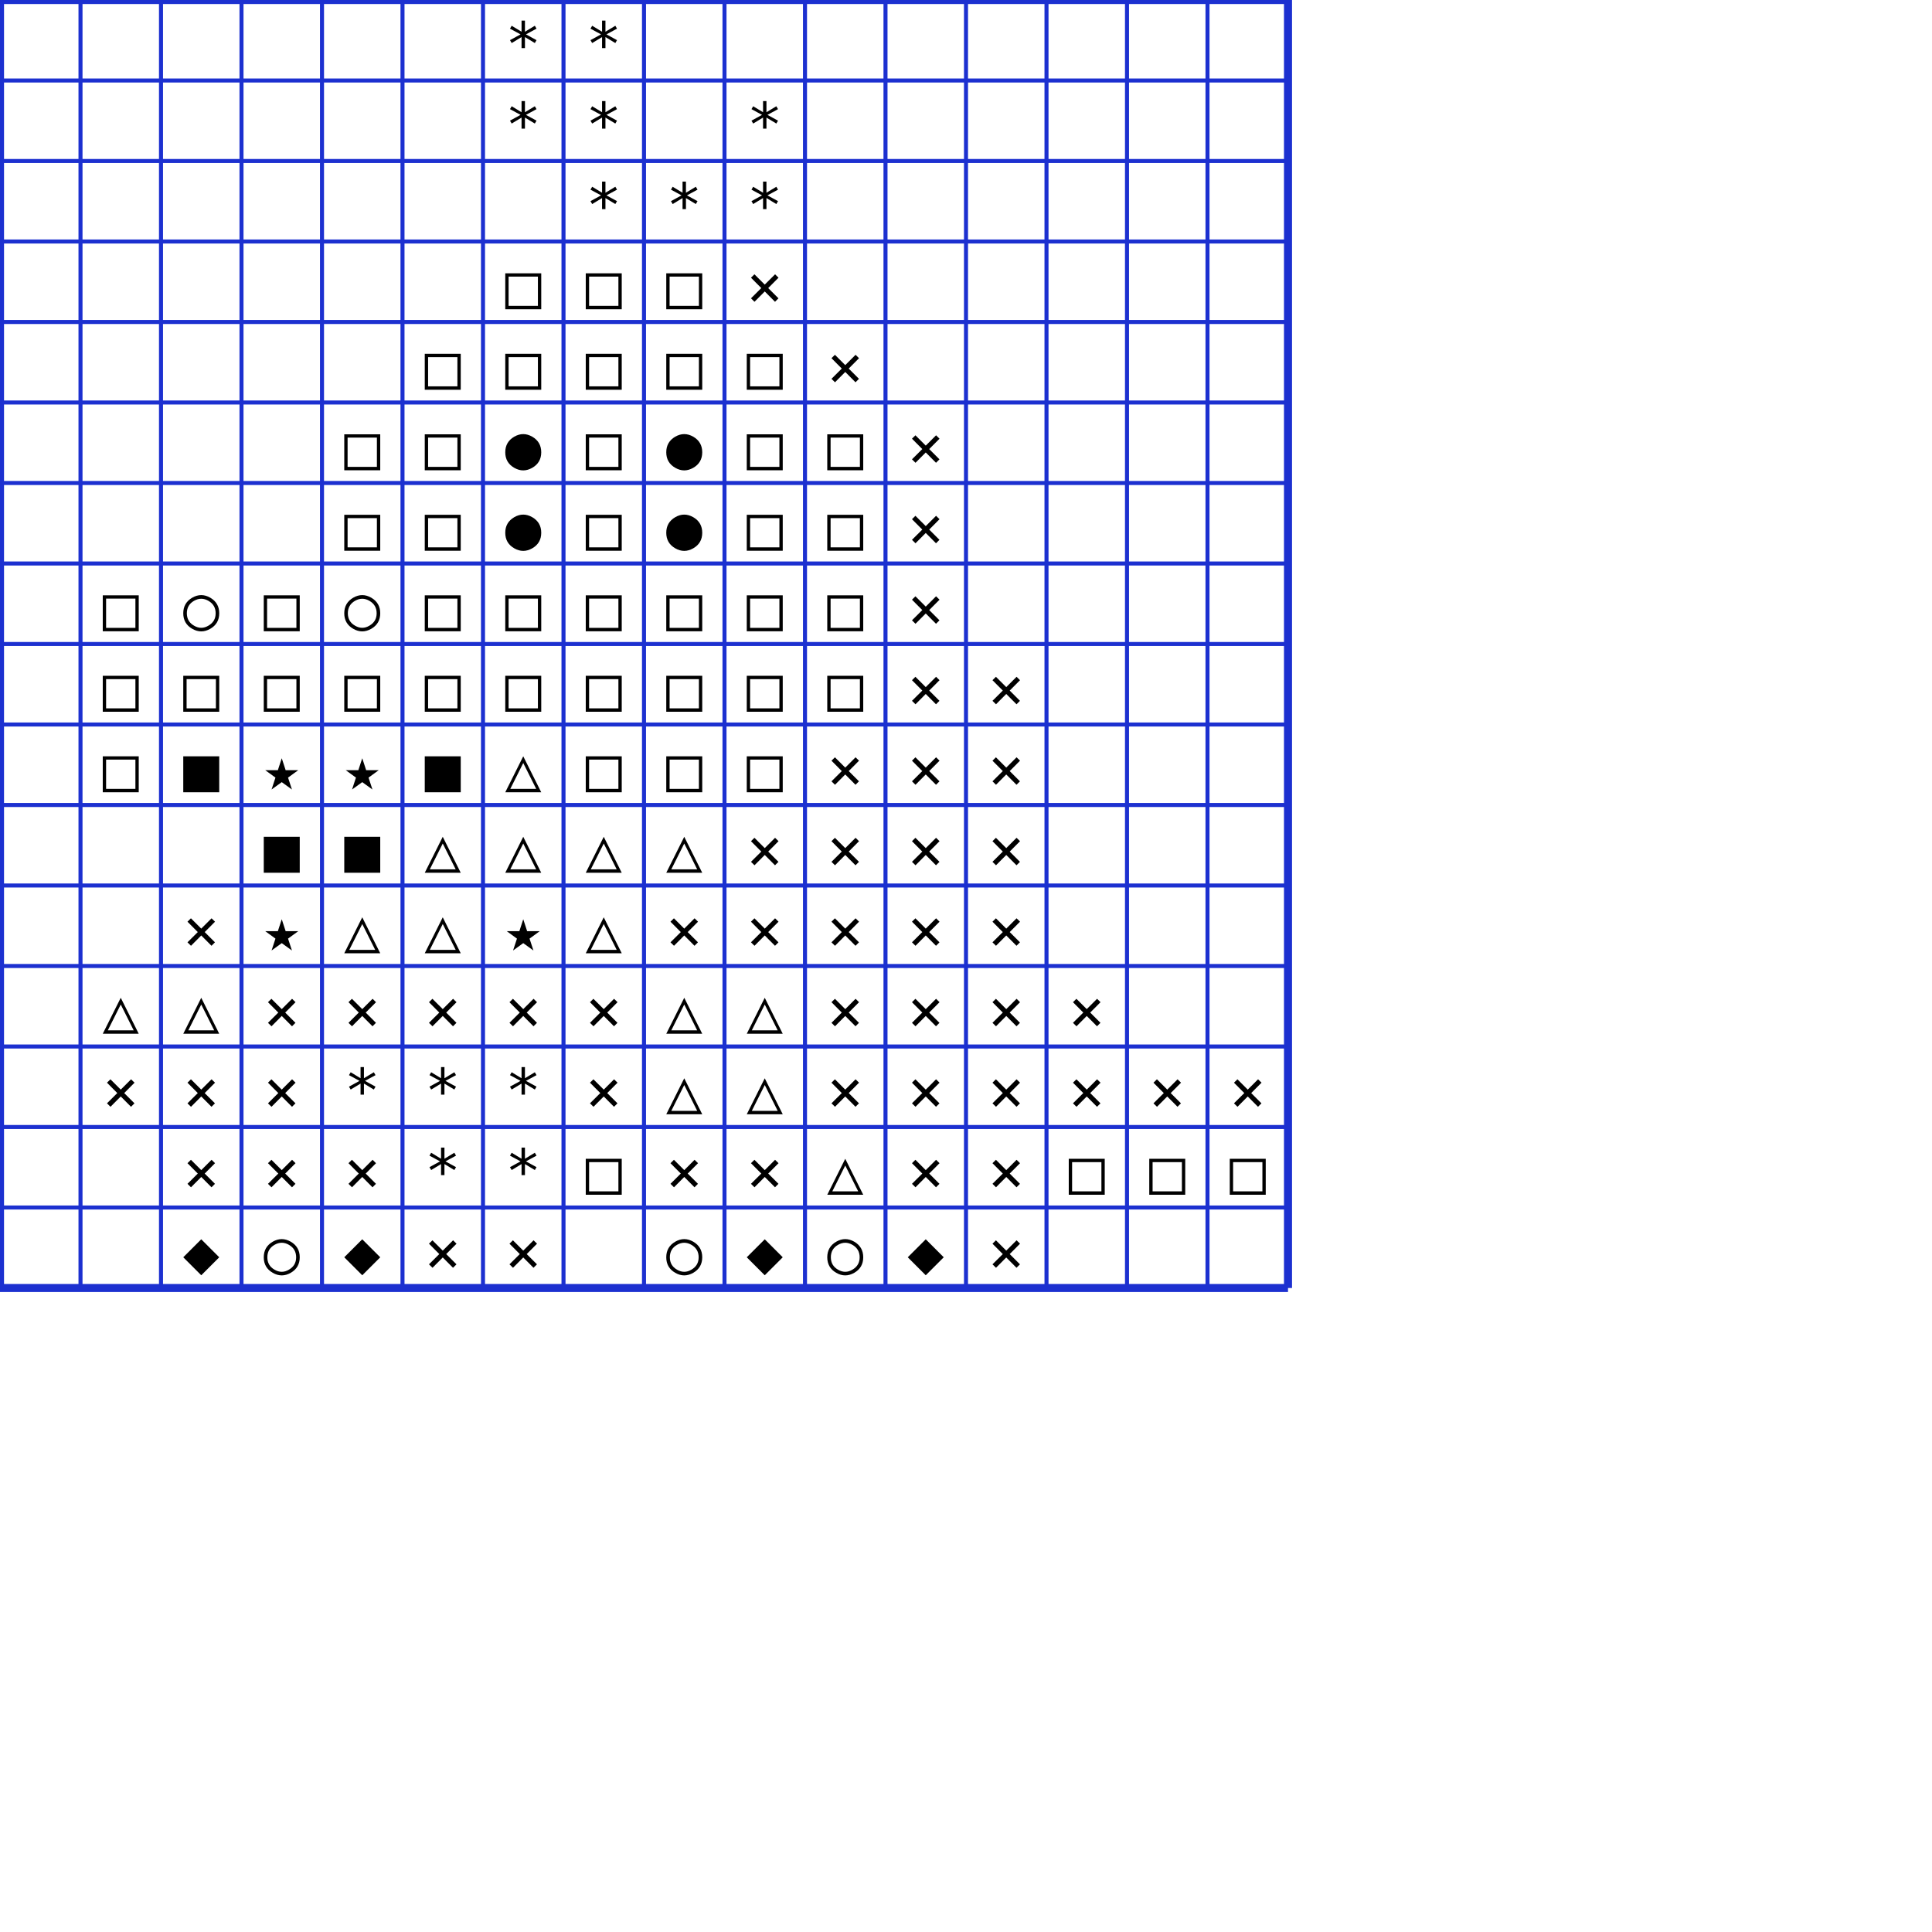
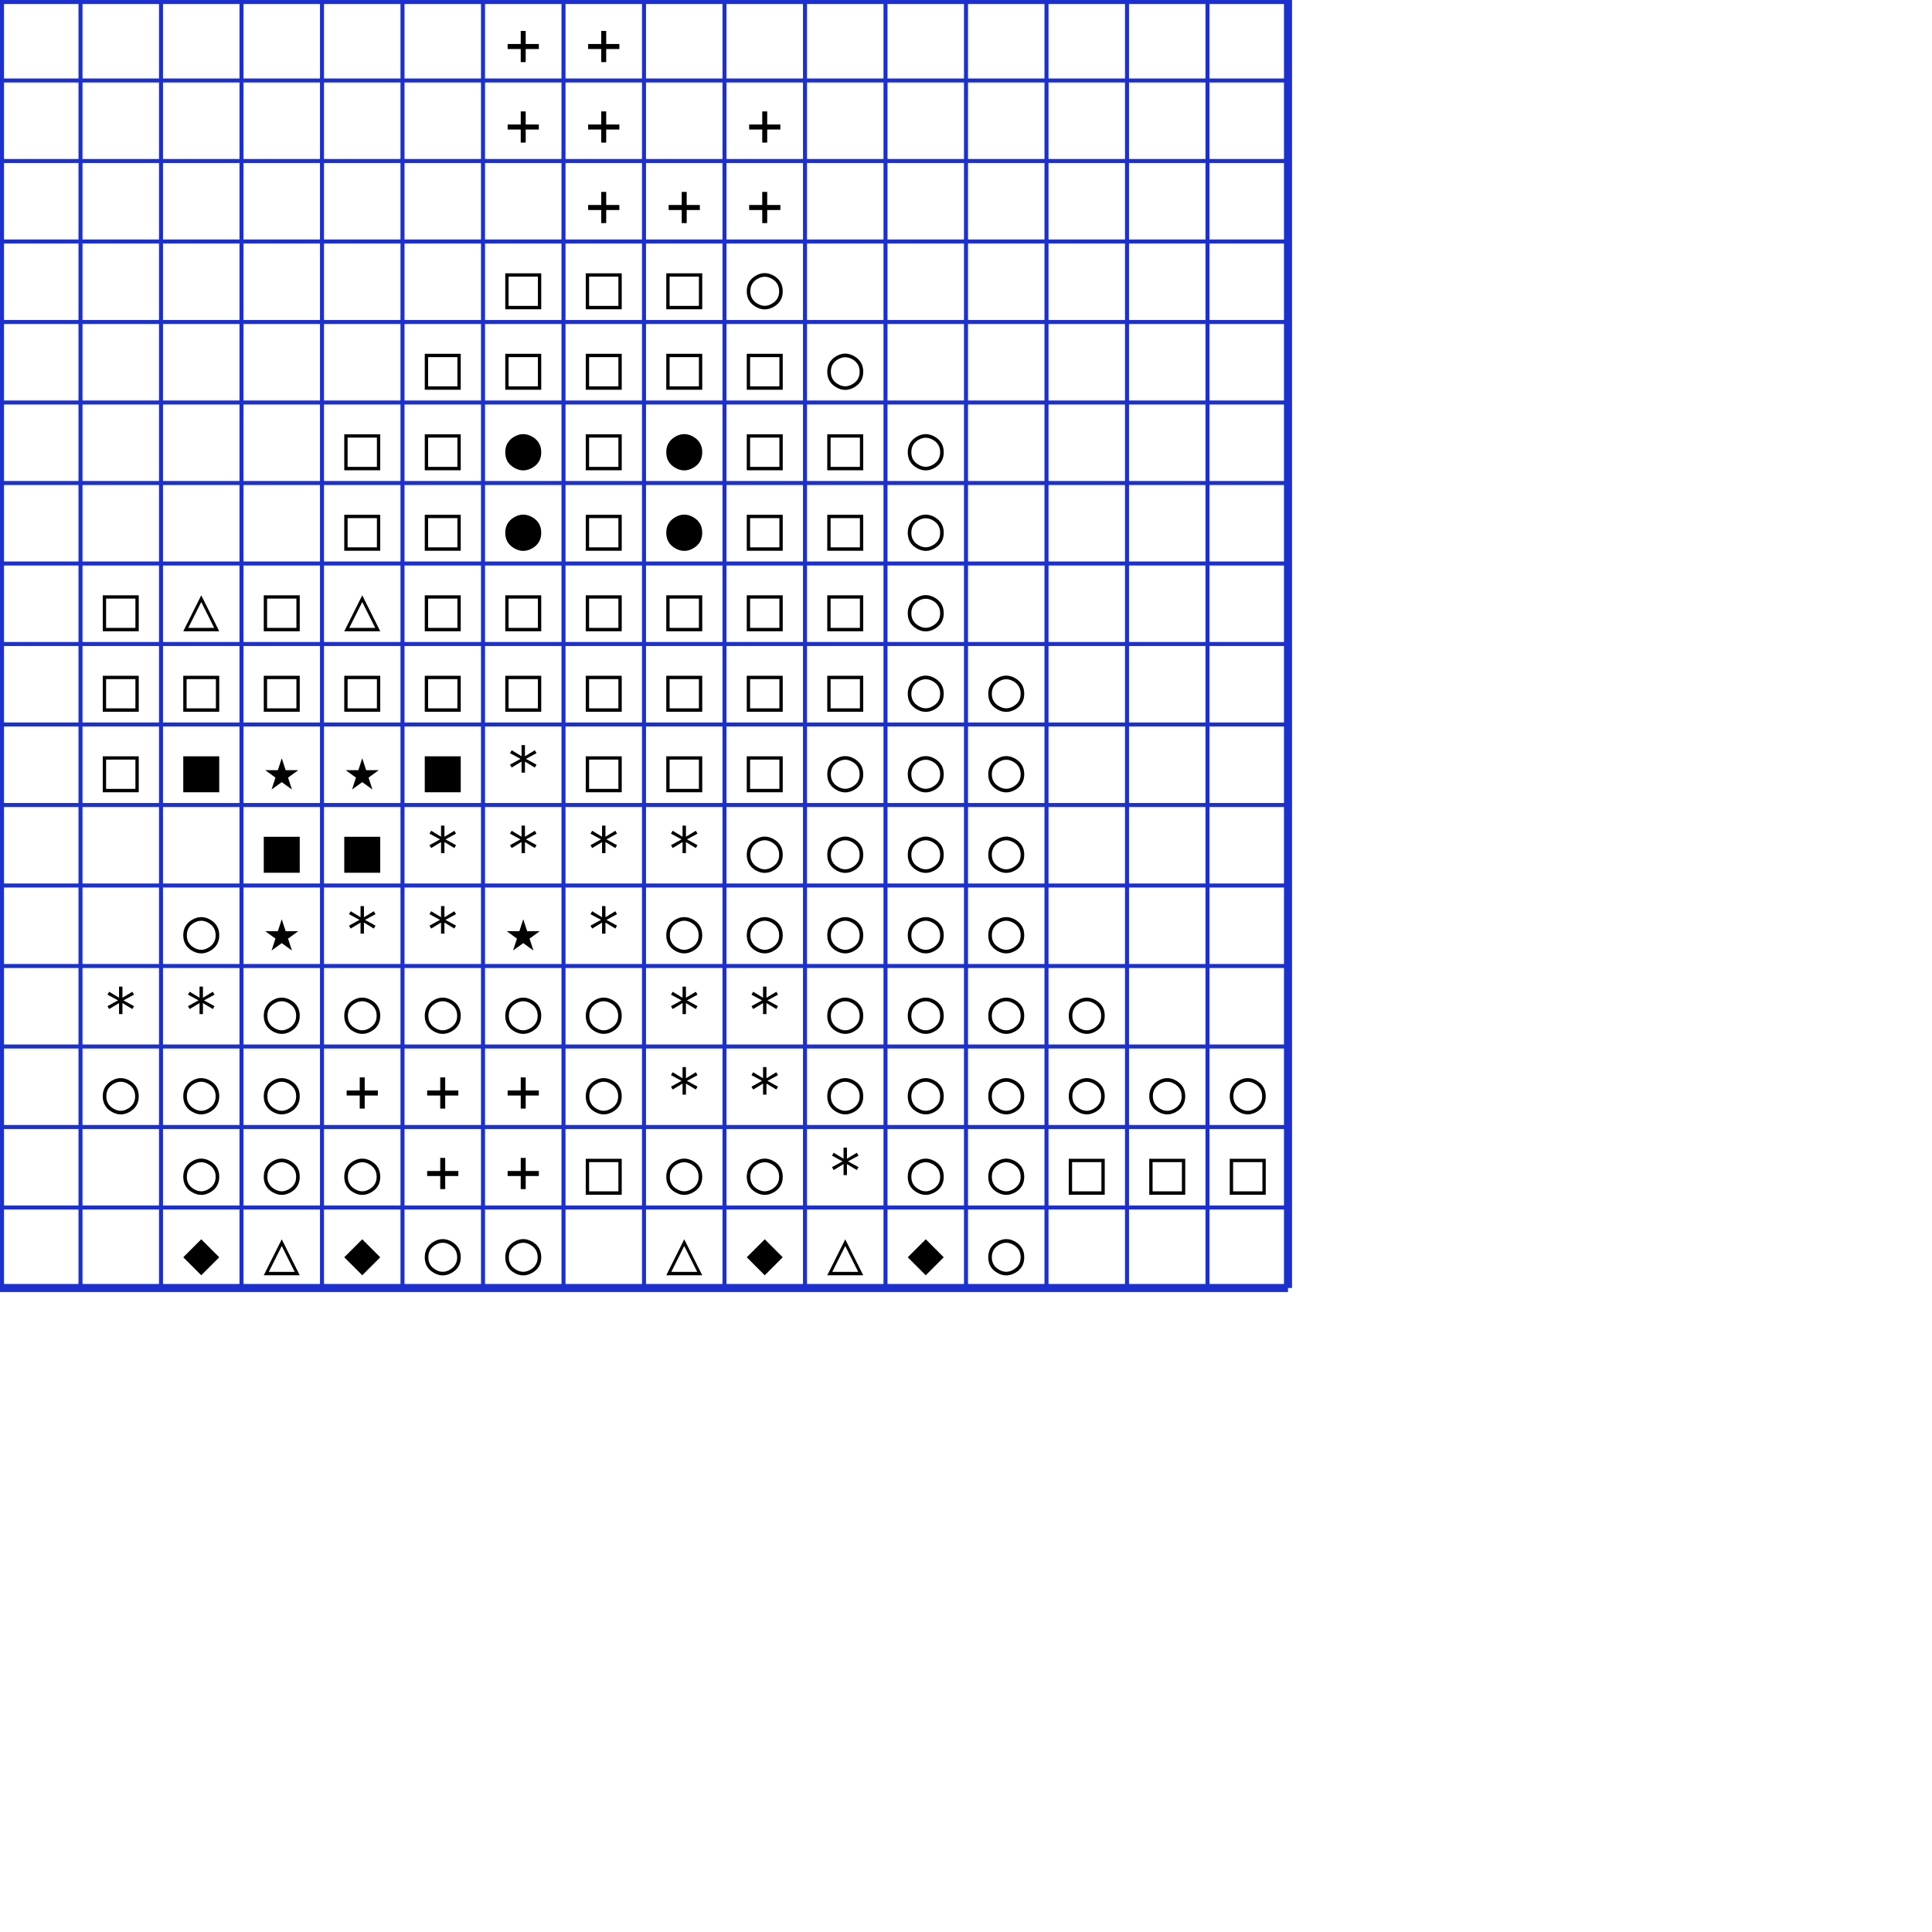
<svg xmlns="http://www.w3.org/2000/svg" width="480" height="480">
  <defs>
    <style>
      .symbol { font-family: monospace; font-size: 15px; text-anchor: middle; dominant-baseline: middle; }
    </style>
  </defs>
-   <text x="130" y="12" fill="#000000" class="symbol">*</text>
-   <text x="150" y="12" fill="#000000" class="symbol">*</text>
-   <text x="130" y="32" fill="#000000" class="symbol">*</text>
-   <text x="150" y="32" fill="#000000" class="symbol">*</text>
-   <text x="190" y="32" fill="#000000" class="symbol">*</text>
-   <text x="150" y="52" fill="#000000" class="symbol">*</text>
-   <text x="170" y="52" fill="#000000" class="symbol">*</text>
-   <text x="190" y="52" fill="#000000" class="symbol">*</text>
+   <text x="130" y="12" fill="#000000" class="symbol">+</text>
+   <text x="150" y="12" fill="#000000" class="symbol">+</text>
+   <text x="130" y="32" fill="#000000" class="symbol">+</text>
+   <text x="150" y="32" fill="#000000" class="symbol">+</text>
+   <text x="190" y="32" fill="#000000" class="symbol">+</text>
+   <text x="150" y="52" fill="#000000" class="symbol">+</text>
+   <text x="170" y="52" fill="#000000" class="symbol">+</text>
+   <text x="190" y="52" fill="#000000" class="symbol">+</text>
  <text x="130" y="72" fill="#000000" class="symbol">□</text>
  <text x="150" y="72" fill="#000000" class="symbol">□</text>
  <text x="170" y="72" fill="#000000" class="symbol">□</text>
-   <text x="190" y="72" fill="#000000" class="symbol">×</text>
+   <text x="190" y="72" fill="#000000" class="symbol">○</text>
  <text x="110" y="92" fill="#000000" class="symbol">□</text>
  <text x="130" y="92" fill="#000000" class="symbol">□</text>
  <text x="150" y="92" fill="#000000" class="symbol">□</text>
  <text x="170" y="92" fill="#000000" class="symbol">□</text>
  <text x="190" y="92" fill="#000000" class="symbol">□</text>
-   <text x="210" y="92" fill="#000000" class="symbol">×</text>
+   <text x="210" y="92" fill="#000000" class="symbol">○</text>
  <text x="90" y="112" fill="#000000" class="symbol">□</text>
  <text x="110" y="112" fill="#000000" class="symbol">□</text>
  <text x="130" y="112" fill="#000000" class="symbol">●</text>
  <text x="150" y="112" fill="#000000" class="symbol">□</text>
  <text x="170" y="112" fill="#000000" class="symbol">●</text>
  <text x="190" y="112" fill="#000000" class="symbol">□</text>
  <text x="210" y="112" fill="#000000" class="symbol">□</text>
-   <text x="230" y="112" fill="#000000" class="symbol">×</text>
+   <text x="230" y="112" fill="#000000" class="symbol">○</text>
  <text x="90" y="132" fill="#000000" class="symbol">□</text>
  <text x="110" y="132" fill="#000000" class="symbol">□</text>
  <text x="130" y="132" fill="#000000" class="symbol">●</text>
  <text x="150" y="132" fill="#000000" class="symbol">□</text>
  <text x="170" y="132" fill="#000000" class="symbol">●</text>
  <text x="190" y="132" fill="#000000" class="symbol">□</text>
  <text x="210" y="132" fill="#000000" class="symbol">□</text>
-   <text x="230" y="132" fill="#000000" class="symbol">×</text>
+   <text x="230" y="132" fill="#000000" class="symbol">○</text>
  <text x="30" y="152" fill="#000000" class="symbol">□</text>
-   <text x="50" y="152" fill="#000000" class="symbol">○</text>
+   <text x="50" y="152" fill="#000000" class="symbol">△</text>
  <text x="70" y="152" fill="#000000" class="symbol">□</text>
-   <text x="90" y="152" fill="#000000" class="symbol">○</text>
+   <text x="90" y="152" fill="#000000" class="symbol">△</text>
  <text x="110" y="152" fill="#000000" class="symbol">□</text>
  <text x="130" y="152" fill="#000000" class="symbol">□</text>
  <text x="150" y="152" fill="#000000" class="symbol">□</text>
  <text x="170" y="152" fill="#000000" class="symbol">□</text>
  <text x="190" y="152" fill="#000000" class="symbol">□</text>
  <text x="210" y="152" fill="#000000" class="symbol">□</text>
-   <text x="230" y="152" fill="#000000" class="symbol">×</text>
+   <text x="230" y="152" fill="#000000" class="symbol">○</text>
  <text x="30" y="172" fill="#000000" class="symbol">□</text>
  <text x="50" y="172" fill="#000000" class="symbol">□</text>
  <text x="70" y="172" fill="#000000" class="symbol">□</text>
  <text x="90" y="172" fill="#000000" class="symbol">□</text>
  <text x="110" y="172" fill="#000000" class="symbol">□</text>
  <text x="130" y="172" fill="#000000" class="symbol">□</text>
  <text x="150" y="172" fill="#000000" class="symbol">□</text>
  <text x="170" y="172" fill="#000000" class="symbol">□</text>
  <text x="190" y="172" fill="#000000" class="symbol">□</text>
  <text x="210" y="172" fill="#000000" class="symbol">□</text>
-   <text x="230" y="172" fill="#000000" class="symbol">×</text>
-   <text x="250" y="172" fill="#000000" class="symbol">×</text>
+   <text x="230" y="172" fill="#000000" class="symbol">○</text>
+   <text x="250" y="172" fill="#000000" class="symbol">○</text>
  <text x="30" y="192" fill="#000000" class="symbol">□</text>
  <text x="50" y="192" fill="#000000" class="symbol">■</text>
  <text x="70" y="192" fill="#000000" class="symbol">★</text>
  <text x="90" y="192" fill="#000000" class="symbol">★</text>
  <text x="110" y="192" fill="#000000" class="symbol">■</text>
-   <text x="130" y="192" fill="#000000" class="symbol">△</text>
+   <text x="130" y="192" fill="#000000" class="symbol">*</text>
  <text x="150" y="192" fill="#000000" class="symbol">□</text>
  <text x="170" y="192" fill="#000000" class="symbol">□</text>
  <text x="190" y="192" fill="#000000" class="symbol">□</text>
-   <text x="210" y="192" fill="#000000" class="symbol">×</text>
-   <text x="230" y="192" fill="#000000" class="symbol">×</text>
-   <text x="250" y="192" fill="#000000" class="symbol">×</text>
+   <text x="210" y="192" fill="#000000" class="symbol">○</text>
+   <text x="230" y="192" fill="#000000" class="symbol">○</text>
+   <text x="250" y="192" fill="#000000" class="symbol">○</text>
  <text x="70" y="212" fill="#000000" class="symbol">■</text>
  <text x="90" y="212" fill="#000000" class="symbol">■</text>
-   <text x="110" y="212" fill="#000000" class="symbol">△</text>
-   <text x="130" y="212" fill="#000000" class="symbol">△</text>
-   <text x="150" y="212" fill="#000000" class="symbol">△</text>
-   <text x="170" y="212" fill="#000000" class="symbol">△</text>
-   <text x="190" y="212" fill="#000000" class="symbol">×</text>
-   <text x="210" y="212" fill="#000000" class="symbol">×</text>
-   <text x="230" y="212" fill="#000000" class="symbol">×</text>
-   <text x="250" y="212" fill="#000000" class="symbol">×</text>
-   <text x="50" y="232" fill="#000000" class="symbol">×</text>
+   <text x="110" y="212" fill="#000000" class="symbol">*</text>
+   <text x="130" y="212" fill="#000000" class="symbol">*</text>
+   <text x="150" y="212" fill="#000000" class="symbol">*</text>
+   <text x="170" y="212" fill="#000000" class="symbol">*</text>
+   <text x="190" y="212" fill="#000000" class="symbol">○</text>
+   <text x="210" y="212" fill="#000000" class="symbol">○</text>
+   <text x="230" y="212" fill="#000000" class="symbol">○</text>
+   <text x="250" y="212" fill="#000000" class="symbol">○</text>
+   <text x="50" y="232" fill="#000000" class="symbol">○</text>
  <text x="70" y="232" fill="#000000" class="symbol">★</text>
-   <text x="90" y="232" fill="#000000" class="symbol">△</text>
-   <text x="110" y="232" fill="#000000" class="symbol">△</text>
+   <text x="90" y="232" fill="#000000" class="symbol">*</text>
+   <text x="110" y="232" fill="#000000" class="symbol">*</text>
  <text x="130" y="232" fill="#000000" class="symbol">★</text>
-   <text x="150" y="232" fill="#000000" class="symbol">△</text>
-   <text x="170" y="232" fill="#000000" class="symbol">×</text>
-   <text x="190" y="232" fill="#000000" class="symbol">×</text>
-   <text x="210" y="232" fill="#000000" class="symbol">×</text>
-   <text x="230" y="232" fill="#000000" class="symbol">×</text>
-   <text x="250" y="232" fill="#000000" class="symbol">×</text>
-   <text x="30" y="252" fill="#000000" class="symbol">△</text>
-   <text x="50" y="252" fill="#000000" class="symbol">△</text>
-   <text x="70" y="252" fill="#000000" class="symbol">×</text>
-   <text x="90" y="252" fill="#000000" class="symbol">×</text>
-   <text x="110" y="252" fill="#000000" class="symbol">×</text>
-   <text x="130" y="252" fill="#000000" class="symbol">×</text>
-   <text x="150" y="252" fill="#000000" class="symbol">×</text>
-   <text x="170" y="252" fill="#000000" class="symbol">△</text>
-   <text x="190" y="252" fill="#000000" class="symbol">△</text>
-   <text x="210" y="252" fill="#000000" class="symbol">×</text>
-   <text x="230" y="252" fill="#000000" class="symbol">×</text>
-   <text x="250" y="252" fill="#000000" class="symbol">×</text>
-   <text x="270" y="252" fill="#000000" class="symbol">×</text>
-   <text x="30" y="272" fill="#000000" class="symbol">×</text>
-   <text x="50" y="272" fill="#000000" class="symbol">×</text>
-   <text x="70" y="272" fill="#000000" class="symbol">×</text>
-   <text x="90" y="272" fill="#000000" class="symbol">*</text>
-   <text x="110" y="272" fill="#000000" class="symbol">*</text>
-   <text x="130" y="272" fill="#000000" class="symbol">*</text>
-   <text x="150" y="272" fill="#000000" class="symbol">×</text>
-   <text x="170" y="272" fill="#000000" class="symbol">△</text>
-   <text x="190" y="272" fill="#000000" class="symbol">△</text>
-   <text x="210" y="272" fill="#000000" class="symbol">×</text>
-   <text x="230" y="272" fill="#000000" class="symbol">×</text>
-   <text x="250" y="272" fill="#000000" class="symbol">×</text>
-   <text x="270" y="272" fill="#000000" class="symbol">×</text>
-   <text x="290" y="272" fill="#000000" class="symbol">×</text>
-   <text x="310" y="272" fill="#000000" class="symbol">×</text>
-   <text x="50" y="292" fill="#000000" class="symbol">×</text>
-   <text x="70" y="292" fill="#000000" class="symbol">×</text>
-   <text x="90" y="292" fill="#000000" class="symbol">×</text>
-   <text x="110" y="292" fill="#000000" class="symbol">*</text>
-   <text x="130" y="292" fill="#000000" class="symbol">*</text>
+   <text x="150" y="232" fill="#000000" class="symbol">*</text>
+   <text x="170" y="232" fill="#000000" class="symbol">○</text>
+   <text x="190" y="232" fill="#000000" class="symbol">○</text>
+   <text x="210" y="232" fill="#000000" class="symbol">○</text>
+   <text x="230" y="232" fill="#000000" class="symbol">○</text>
+   <text x="250" y="232" fill="#000000" class="symbol">○</text>
+   <text x="30" y="252" fill="#000000" class="symbol">*</text>
+   <text x="50" y="252" fill="#000000" class="symbol">*</text>
+   <text x="70" y="252" fill="#000000" class="symbol">○</text>
+   <text x="90" y="252" fill="#000000" class="symbol">○</text>
+   <text x="110" y="252" fill="#000000" class="symbol">○</text>
+   <text x="130" y="252" fill="#000000" class="symbol">○</text>
+   <text x="150" y="252" fill="#000000" class="symbol">○</text>
+   <text x="170" y="252" fill="#000000" class="symbol">*</text>
+   <text x="190" y="252" fill="#000000" class="symbol">*</text>
+   <text x="210" y="252" fill="#000000" class="symbol">○</text>
+   <text x="230" y="252" fill="#000000" class="symbol">○</text>
+   <text x="250" y="252" fill="#000000" class="symbol">○</text>
+   <text x="270" y="252" fill="#000000" class="symbol">○</text>
+   <text x="30" y="272" fill="#000000" class="symbol">○</text>
+   <text x="50" y="272" fill="#000000" class="symbol">○</text>
+   <text x="70" y="272" fill="#000000" class="symbol">○</text>
+   <text x="90" y="272" fill="#000000" class="symbol">+</text>
+   <text x="110" y="272" fill="#000000" class="symbol">+</text>
+   <text x="130" y="272" fill="#000000" class="symbol">+</text>
+   <text x="150" y="272" fill="#000000" class="symbol">○</text>
+   <text x="170" y="272" fill="#000000" class="symbol">*</text>
+   <text x="190" y="272" fill="#000000" class="symbol">*</text>
+   <text x="210" y="272" fill="#000000" class="symbol">○</text>
+   <text x="230" y="272" fill="#000000" class="symbol">○</text>
+   <text x="250" y="272" fill="#000000" class="symbol">○</text>
+   <text x="270" y="272" fill="#000000" class="symbol">○</text>
+   <text x="290" y="272" fill="#000000" class="symbol">○</text>
+   <text x="310" y="272" fill="#000000" class="symbol">○</text>
+   <text x="50" y="292" fill="#000000" class="symbol">○</text>
+   <text x="70" y="292" fill="#000000" class="symbol">○</text>
+   <text x="90" y="292" fill="#000000" class="symbol">○</text>
+   <text x="110" y="292" fill="#000000" class="symbol">+</text>
+   <text x="130" y="292" fill="#000000" class="symbol">+</text>
  <text x="150" y="292" fill="#000000" class="symbol">□</text>
-   <text x="170" y="292" fill="#000000" class="symbol">×</text>
-   <text x="190" y="292" fill="#000000" class="symbol">×</text>
-   <text x="210" y="292" fill="#000000" class="symbol">△</text>
-   <text x="230" y="292" fill="#000000" class="symbol">×</text>
-   <text x="250" y="292" fill="#000000" class="symbol">×</text>
+   <text x="170" y="292" fill="#000000" class="symbol">○</text>
+   <text x="190" y="292" fill="#000000" class="symbol">○</text>
+   <text x="210" y="292" fill="#000000" class="symbol">*</text>
+   <text x="230" y="292" fill="#000000" class="symbol">○</text>
+   <text x="250" y="292" fill="#000000" class="symbol">○</text>
  <text x="270" y="292" fill="#000000" class="symbol">□</text>
  <text x="290" y="292" fill="#000000" class="symbol">□</text>
  <text x="310" y="292" fill="#000000" class="symbol">□</text>
  <text x="50" y="312" fill="#000000" class="symbol">◆</text>
-   <text x="70" y="312" fill="#000000" class="symbol">○</text>
+   <text x="70" y="312" fill="#000000" class="symbol">△</text>
  <text x="90" y="312" fill="#000000" class="symbol">◆</text>
-   <text x="110" y="312" fill="#000000" class="symbol">×</text>
-   <text x="130" y="312" fill="#000000" class="symbol">×</text>
-   <text x="170" y="312" fill="#000000" class="symbol">○</text>
+   <text x="110" y="312" fill="#000000" class="symbol">○</text>
+   <text x="130" y="312" fill="#000000" class="symbol">○</text>
+   <text x="170" y="312" fill="#000000" class="symbol">△</text>
  <text x="190" y="312" fill="#000000" class="symbol">◆</text>
-   <text x="210" y="312" fill="#000000" class="symbol">○</text>
+   <text x="210" y="312" fill="#000000" class="symbol">△</text>
  <text x="230" y="312" fill="#000000" class="symbol">◆</text>
-   <text x="250" y="312" fill="#000000" class="symbol">×</text>
+   <text x="250" y="312" fill="#000000" class="symbol">○</text>
  <line x1="0" y1="0" x2="0" y2="320" stroke="#1c30d0" stroke-width="2" />
  <line x1="20" y1="0" x2="20" y2="320" stroke="#1c30d0" stroke-width="1" />
  <line x1="40" y1="0" x2="40" y2="320" stroke="#1c30d0" stroke-width="1" />
  <line x1="60" y1="0" x2="60" y2="320" stroke="#1c30d0" stroke-width="1" />
  <line x1="80" y1="0" x2="80" y2="320" stroke="#1c30d0" stroke-width="1" />
  <line x1="100" y1="0" x2="100" y2="320" stroke="#1c30d0" stroke-width="1" />
  <line x1="120" y1="0" x2="120" y2="320" stroke="#1c30d0" stroke-width="1" />
  <line x1="140" y1="0" x2="140" y2="320" stroke="#1c30d0" stroke-width="1" />
  <line x1="160" y1="0" x2="160" y2="320" stroke="#1c30d0" stroke-width="1" />
  <line x1="180" y1="0" x2="180" y2="320" stroke="#1c30d0" stroke-width="1" />
  <line x1="200" y1="0" x2="200" y2="320" stroke="#1c30d0" stroke-width="1" />
  <line x1="220" y1="0" x2="220" y2="320" stroke="#1c30d0" stroke-width="1" />
  <line x1="240" y1="0" x2="240" y2="320" stroke="#1c30d0" stroke-width="1" />
  <line x1="260" y1="0" x2="260" y2="320" stroke="#1c30d0" stroke-width="1" />
  <line x1="280" y1="0" x2="280" y2="320" stroke="#1c30d0" stroke-width="1" />
  <line x1="300" y1="0" x2="300" y2="320" stroke="#1c30d0" stroke-width="1" />
  <line x1="320" y1="0" x2="320" y2="320" stroke="#1c30d0" stroke-width="2" />
  <line x1="0" y1="0" x2="320" y2="0" stroke="#1c30d0" stroke-width="2" />
  <line x1="0" y1="20" x2="320" y2="20" stroke="#1c30d0" stroke-width="1" />
  <line x1="0" y1="40" x2="320" y2="40" stroke="#1c30d0" stroke-width="1" />
  <line x1="0" y1="60" x2="320" y2="60" stroke="#1c30d0" stroke-width="1" />
  <line x1="0" y1="80" x2="320" y2="80" stroke="#1c30d0" stroke-width="1" />
  <line x1="0" y1="100" x2="320" y2="100" stroke="#1c30d0" stroke-width="1" />
  <line x1="0" y1="120" x2="320" y2="120" stroke="#1c30d0" stroke-width="1" />
  <line x1="0" y1="140" x2="320" y2="140" stroke="#1c30d0" stroke-width="1" />
  <line x1="0" y1="160" x2="320" y2="160" stroke="#1c30d0" stroke-width="1" />
  <line x1="0" y1="180" x2="320" y2="180" stroke="#1c30d0" stroke-width="1" />
  <line x1="0" y1="200" x2="320" y2="200" stroke="#1c30d0" stroke-width="1" />
  <line x1="0" y1="220" x2="320" y2="220" stroke="#1c30d0" stroke-width="1" />
  <line x1="0" y1="240" x2="320" y2="240" stroke="#1c30d0" stroke-width="1" />
  <line x1="0" y1="260" x2="320" y2="260" stroke="#1c30d0" stroke-width="1" />
  <line x1="0" y1="280" x2="320" y2="280" stroke="#1c30d0" stroke-width="1" />
  <line x1="0" y1="300" x2="320" y2="300" stroke="#1c30d0" stroke-width="1" />
  <line x1="0" y1="320" x2="320" y2="320" stroke="#1c30d0" stroke-width="2" />
</svg>
